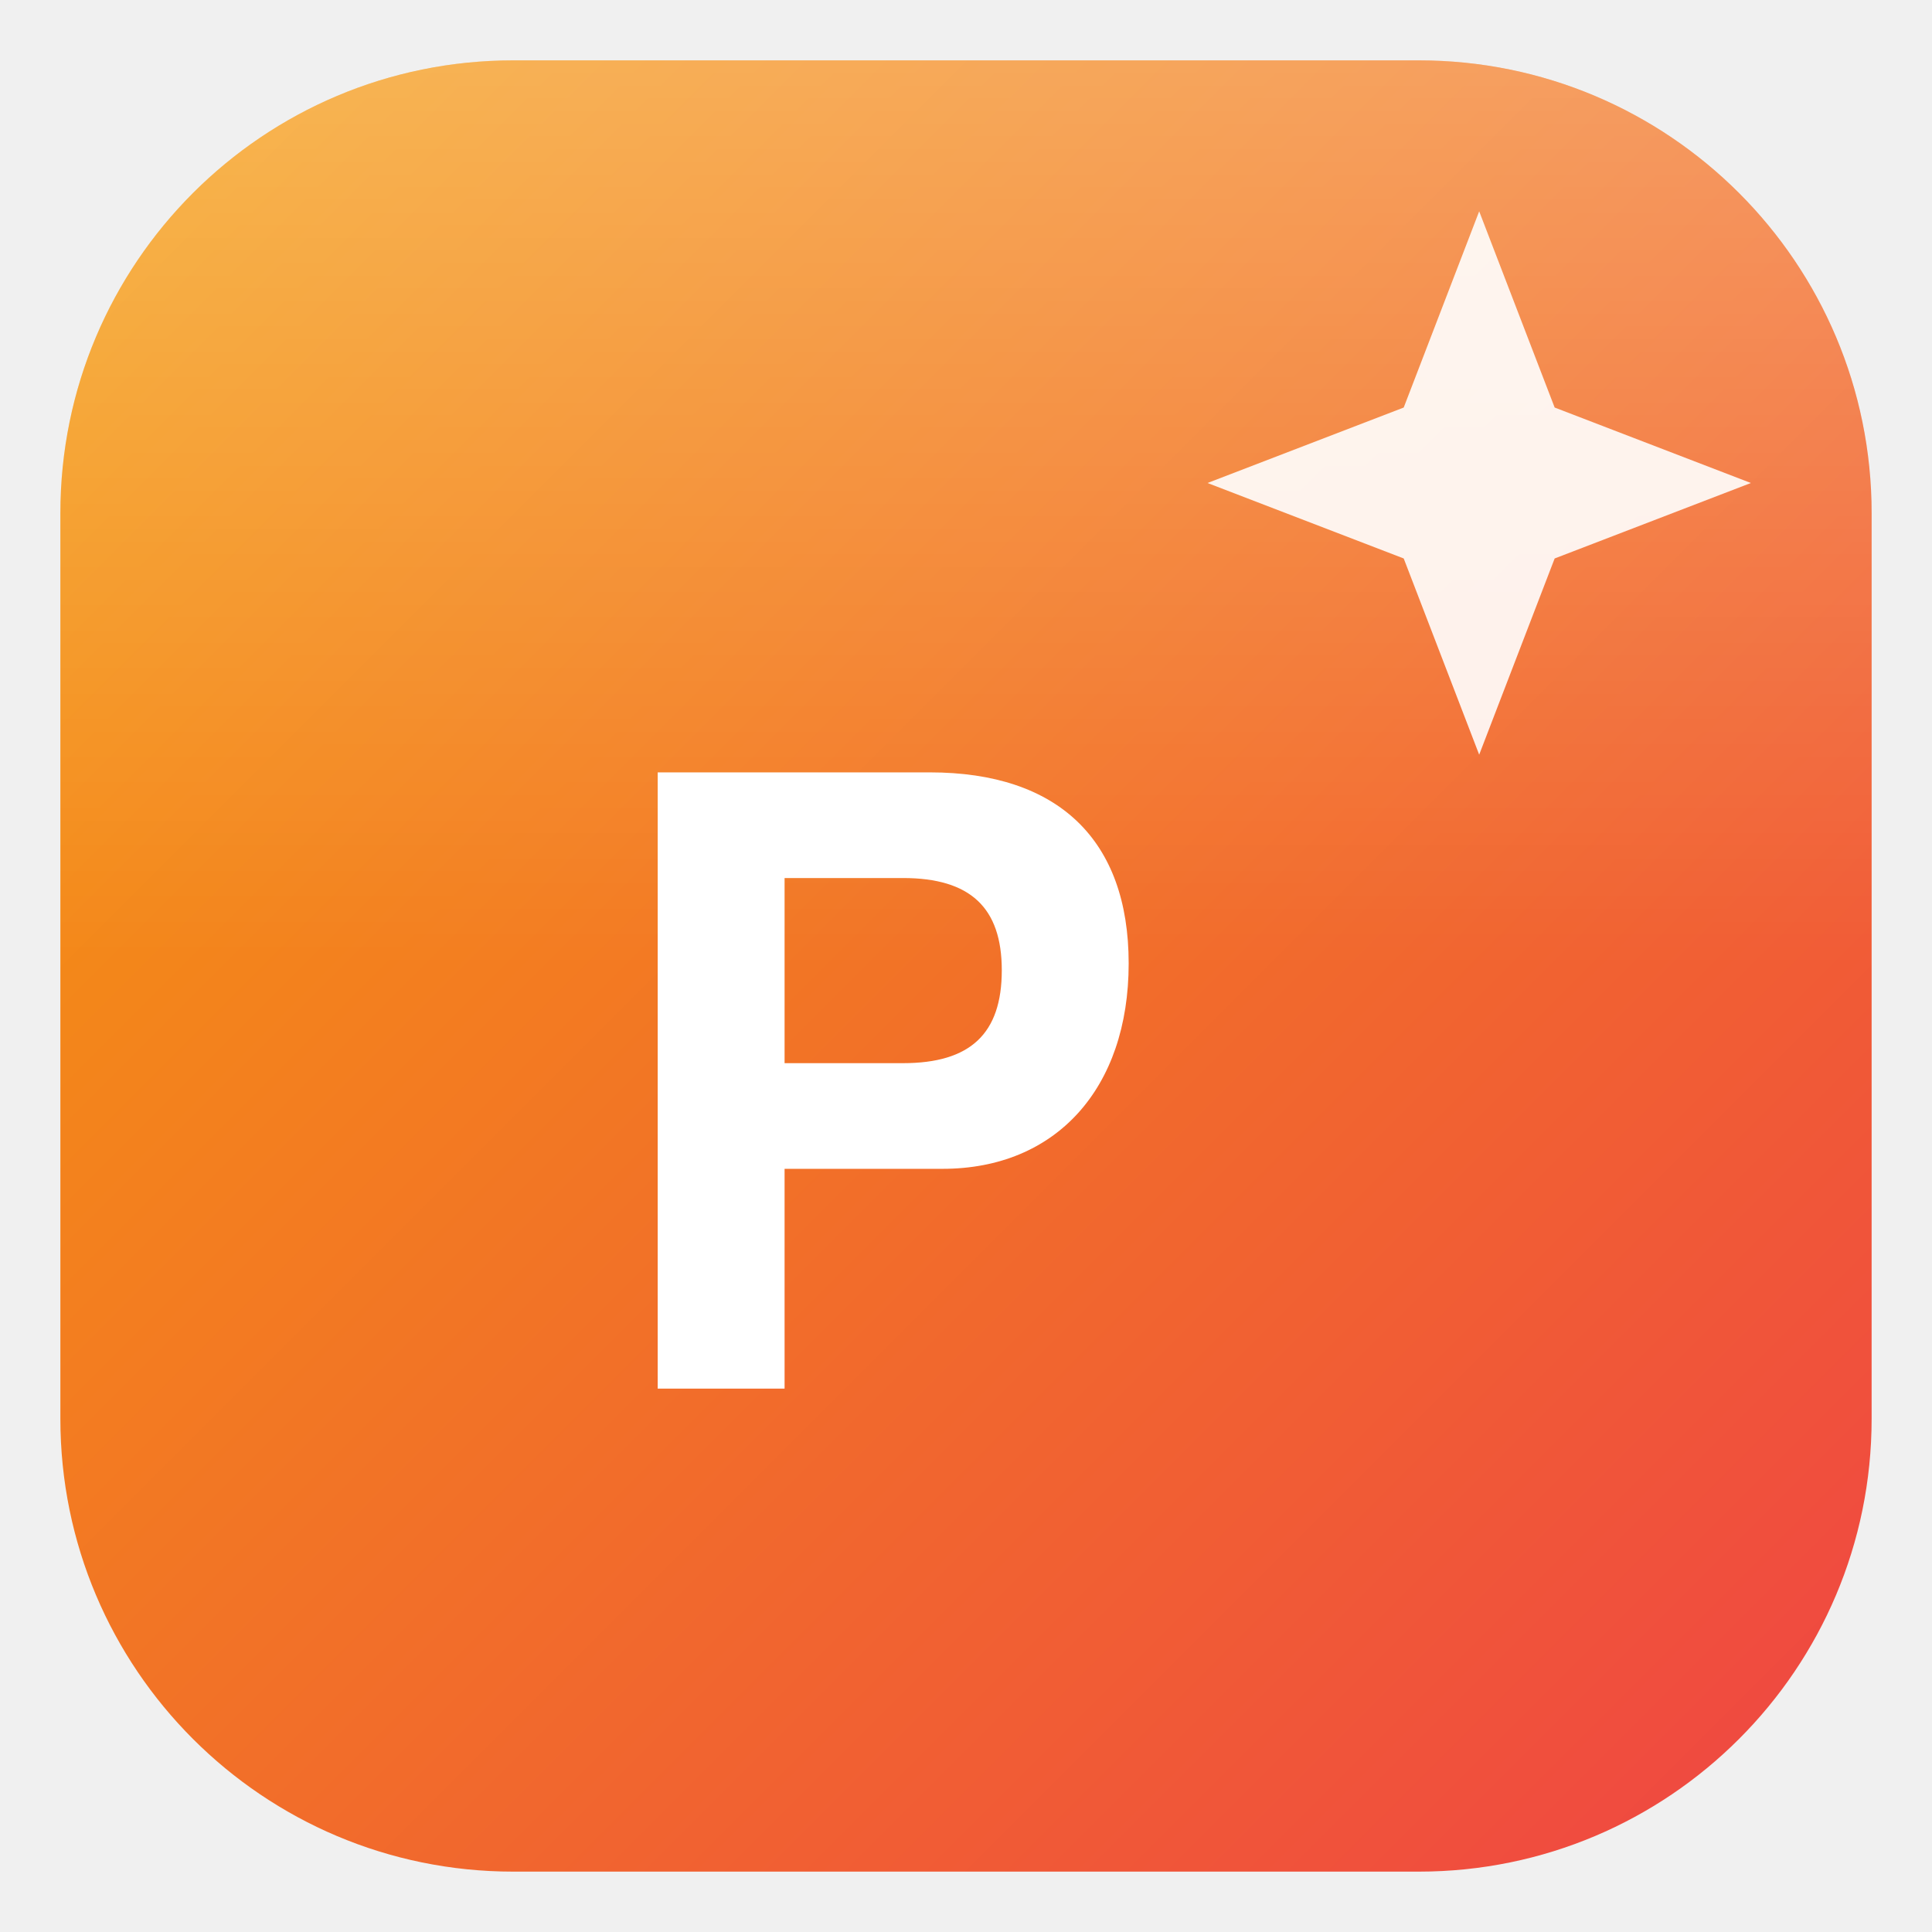
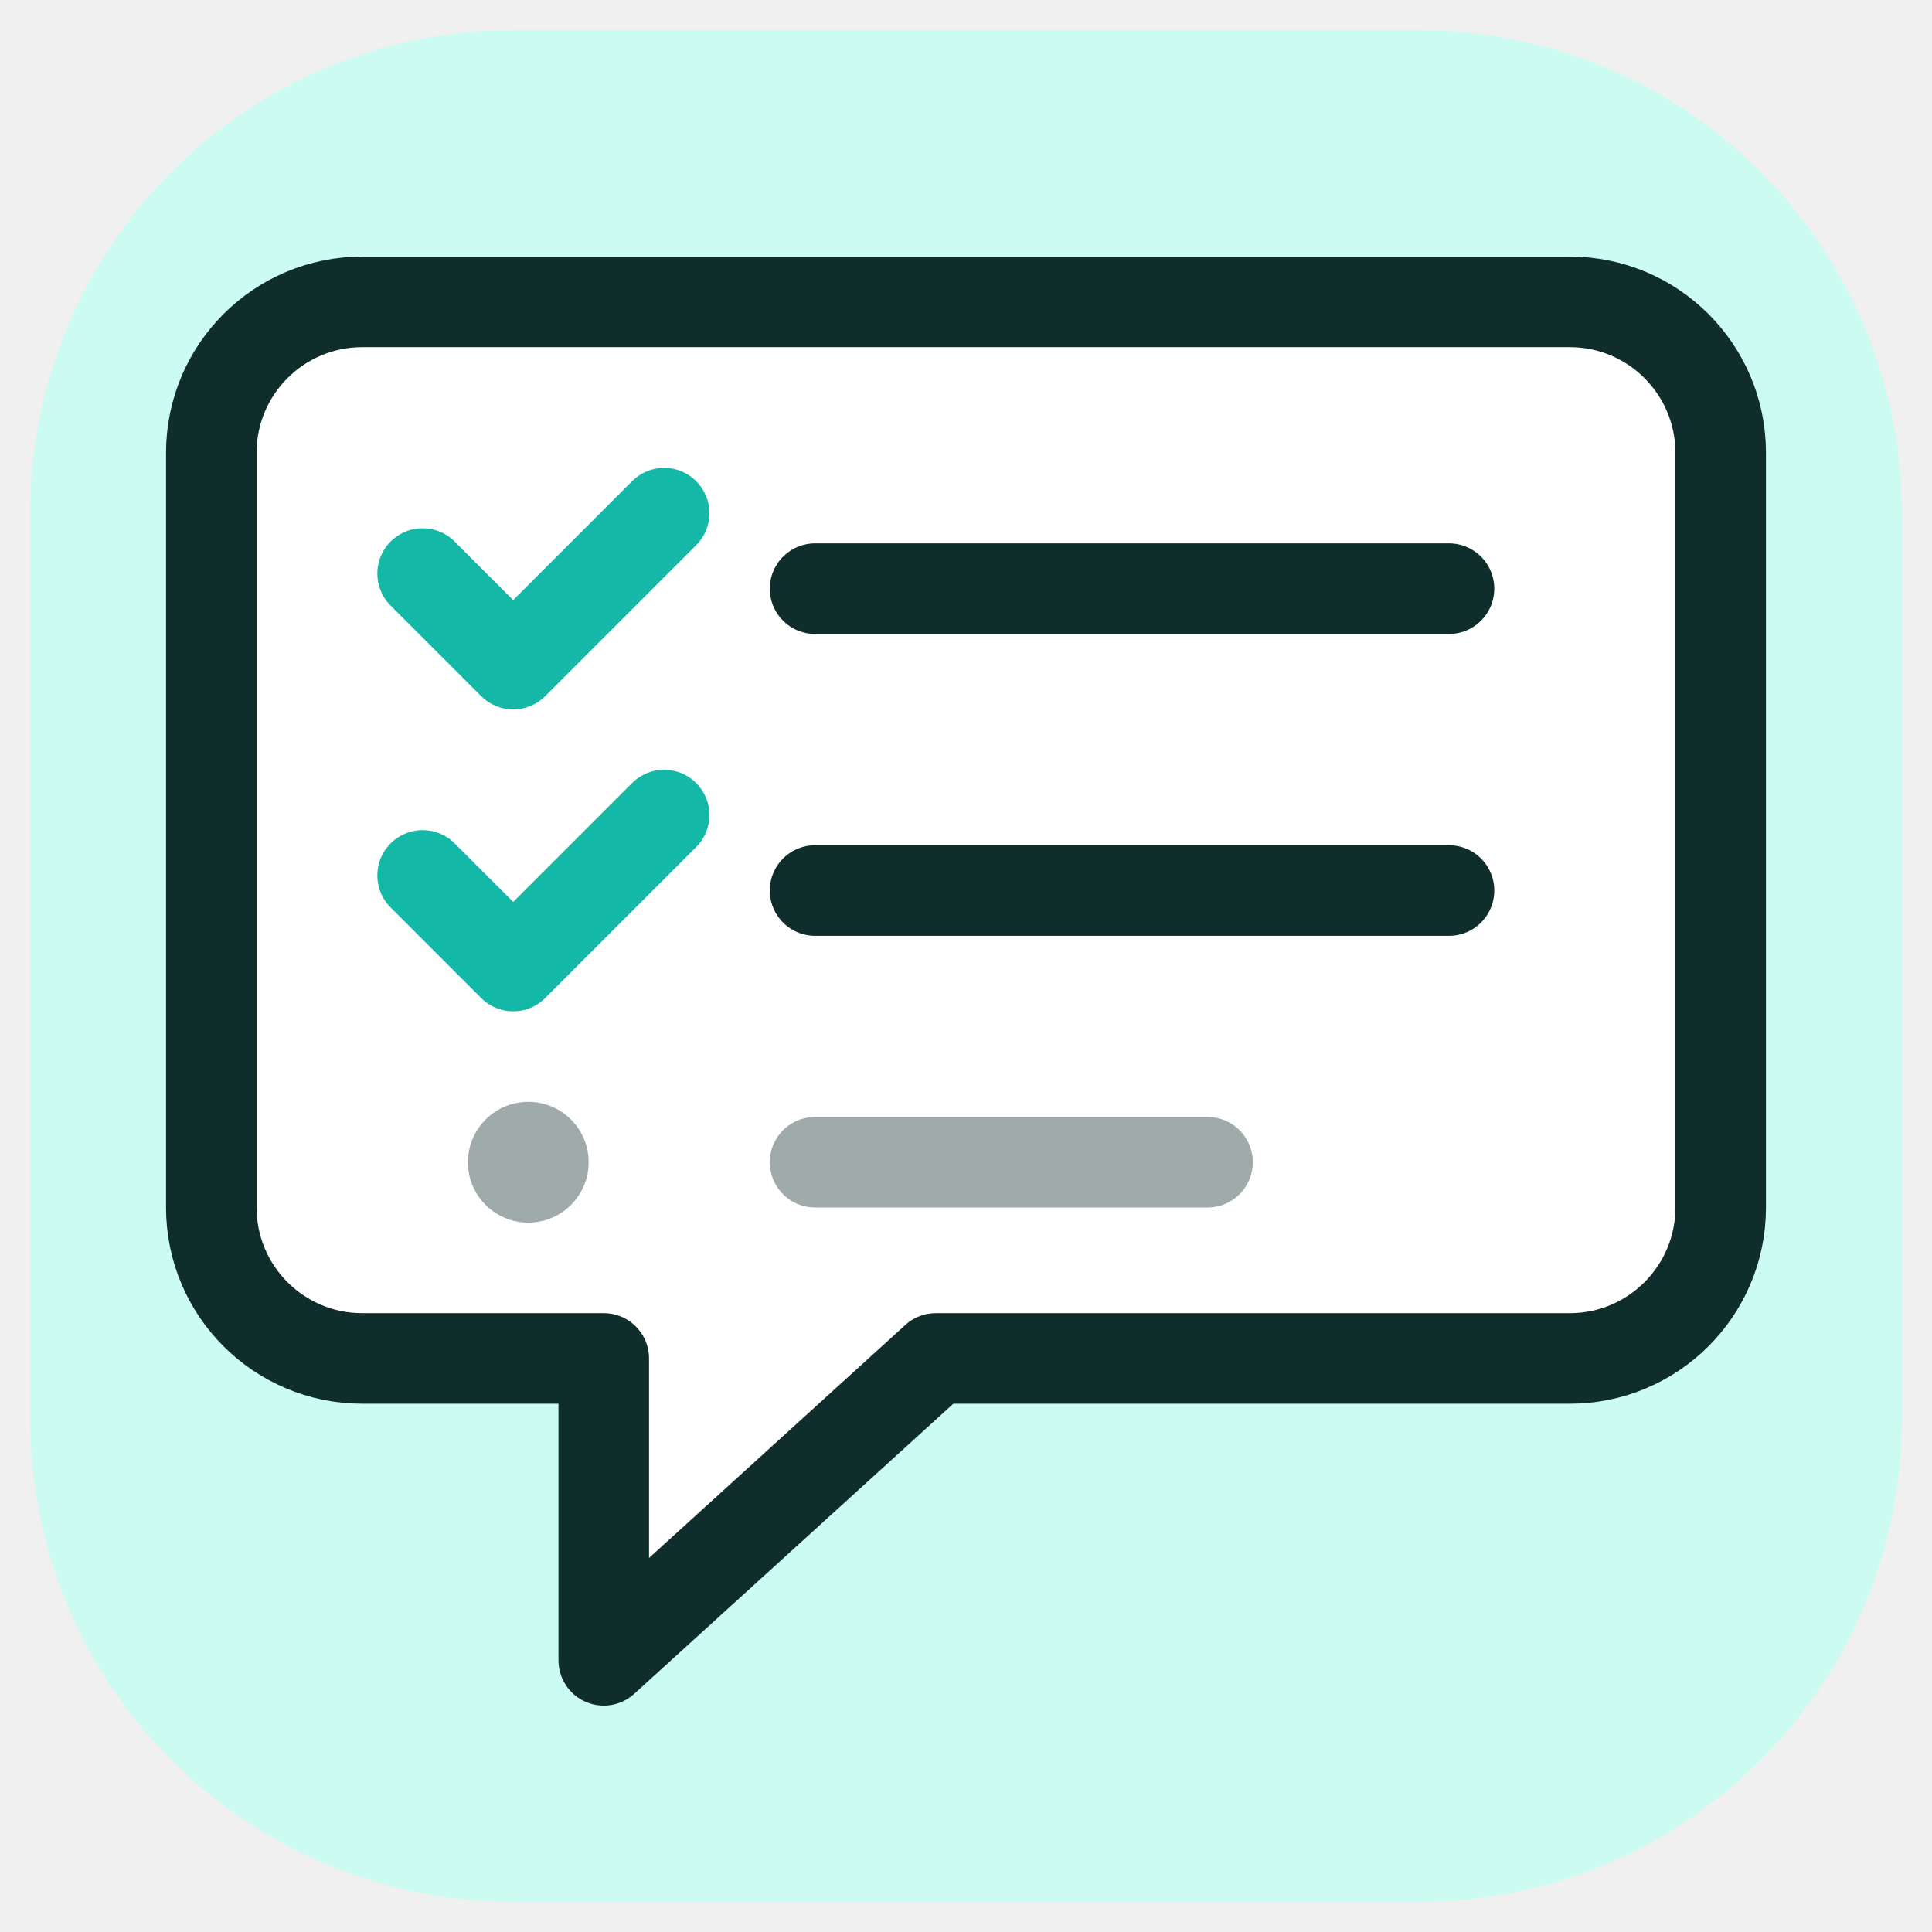
<svg xmlns="http://www.w3.org/2000/svg" width="128" height="128" viewBox="0 0 128 128" role="img" aria-label="prompter logo">
-   <defs>
-     <linearGradient id="g" x1="0" y1="0" x2="1" y2="1">
-       <stop offset="0" stop-color="#F59E0B" />
-       <stop offset="1" stop-color="#EF4444" />
-     </linearGradient>
-     <linearGradient id="shine" x1="0" y1="0" x2="0" y2="1">
-       <stop offset="0" stop-color="#fff" stop-opacity=".28" />
-       <stop offset=".5" stop-color="#fff" stop-opacity="0" />
-     </linearGradient>
-   </defs>
-   <rect x="4" y="4" width="120" height="120" rx="30" fill="url(#g)" />
-   <rect x="4" y="4" width="120" height="120" rx="30" fill="url(#shine)" />
-   <path d="M98 14l5 13 13 5-13 5-5 13-5-13-13-5 13-5z" fill="#fff" opacity=".9" />
-   <text x="58" y="92" text-anchor="middle" font-family="Segoe UI, Helvetica, Arial, sans-serif" font-size="56" font-weight="800" fill="#fff" letter-spacing="-2">P</text>
+   <rect x="2" y="2" width="124" height="124" rx="32" fill="#CCFBF1" />
+   <path d="M24 20h80a10 10 0 0 1 10 10v50a10 10 0 0 1-10 10H62l-22 20v-20H24a10 10 0 0 1-10-10V30a10 10 0 0 1 10-10z" fill="#fff" stroke="#0F2E2B" stroke-width="6" stroke-linejoin="round" />
+   <path d="M28 38l6 6 10-10M28 58l6 6 10-10" fill="none" stroke="#14B8A6" stroke-width="6" stroke-linecap="round" stroke-linejoin="round" />
+   <path d="M54 39h42M54 59h42" stroke="#0F2E2B" stroke-width="6" stroke-linecap="round" />
+   <circle cx="35" cy="77" r="4" fill="#0F2E2B" opacity=".4" />
+   <path d="M54 77h26" stroke="#0F2E2B" stroke-width="6" stroke-linecap="round" opacity=".4" />
</svg>
